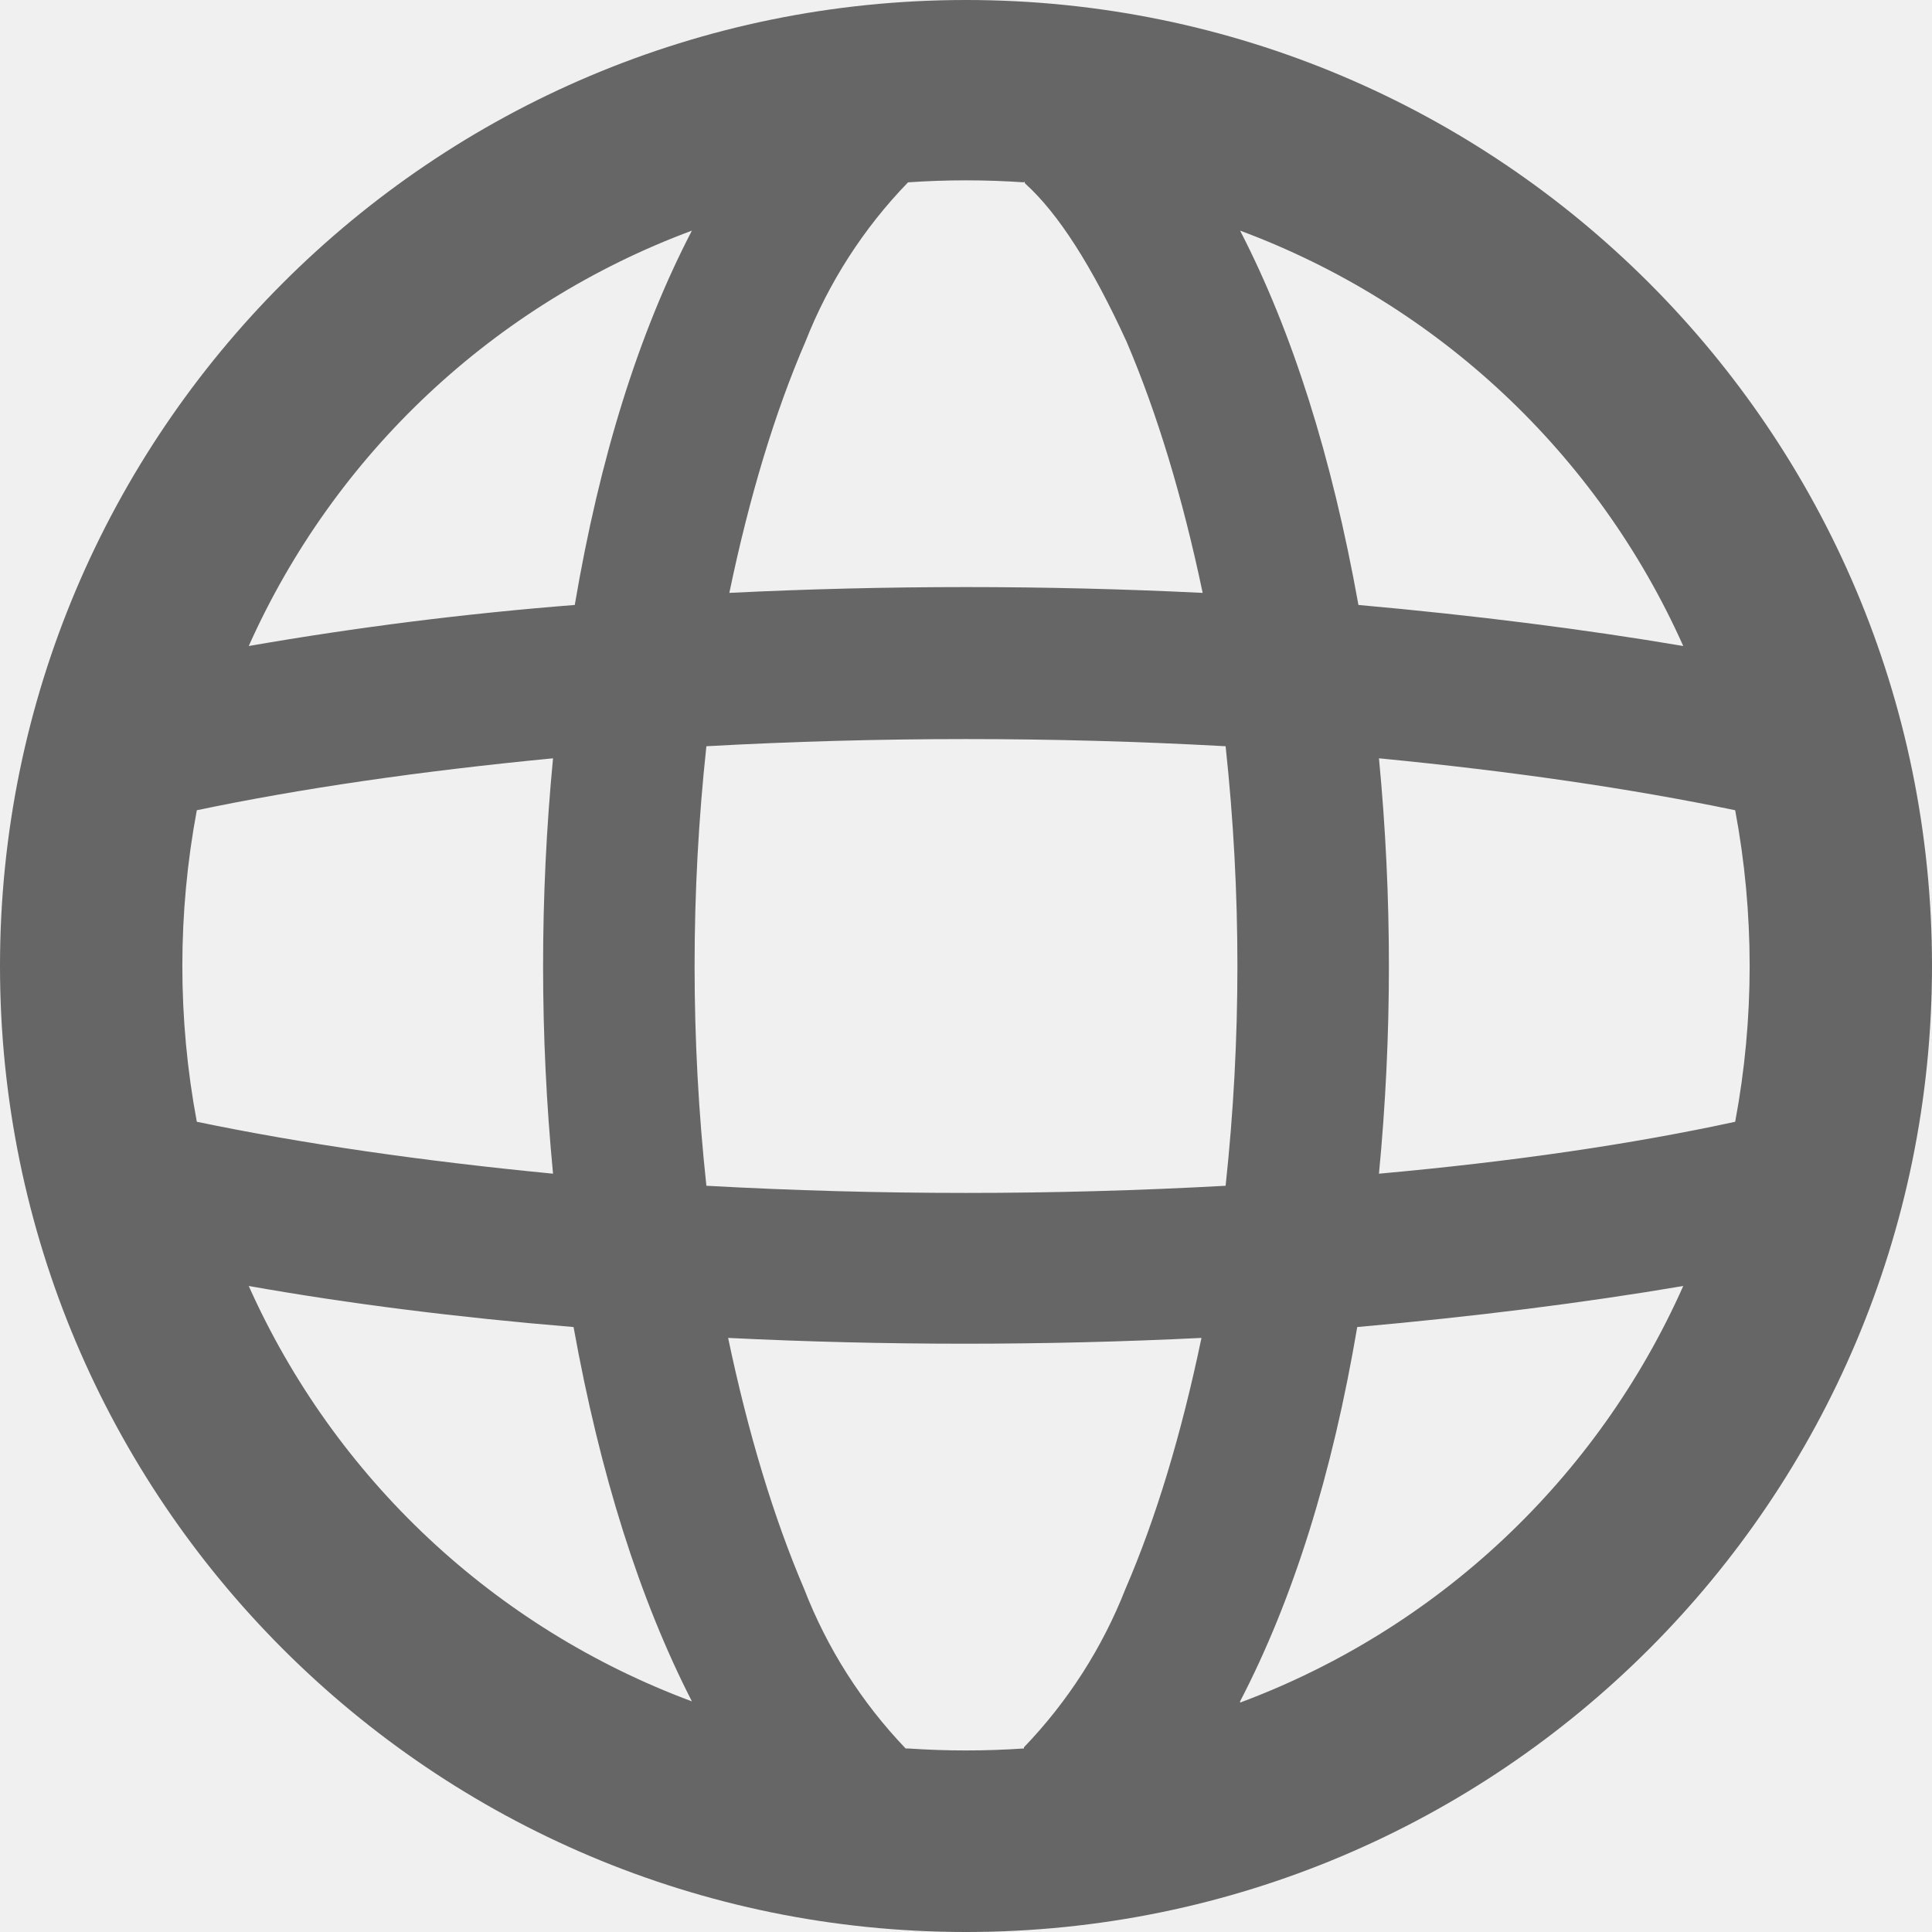
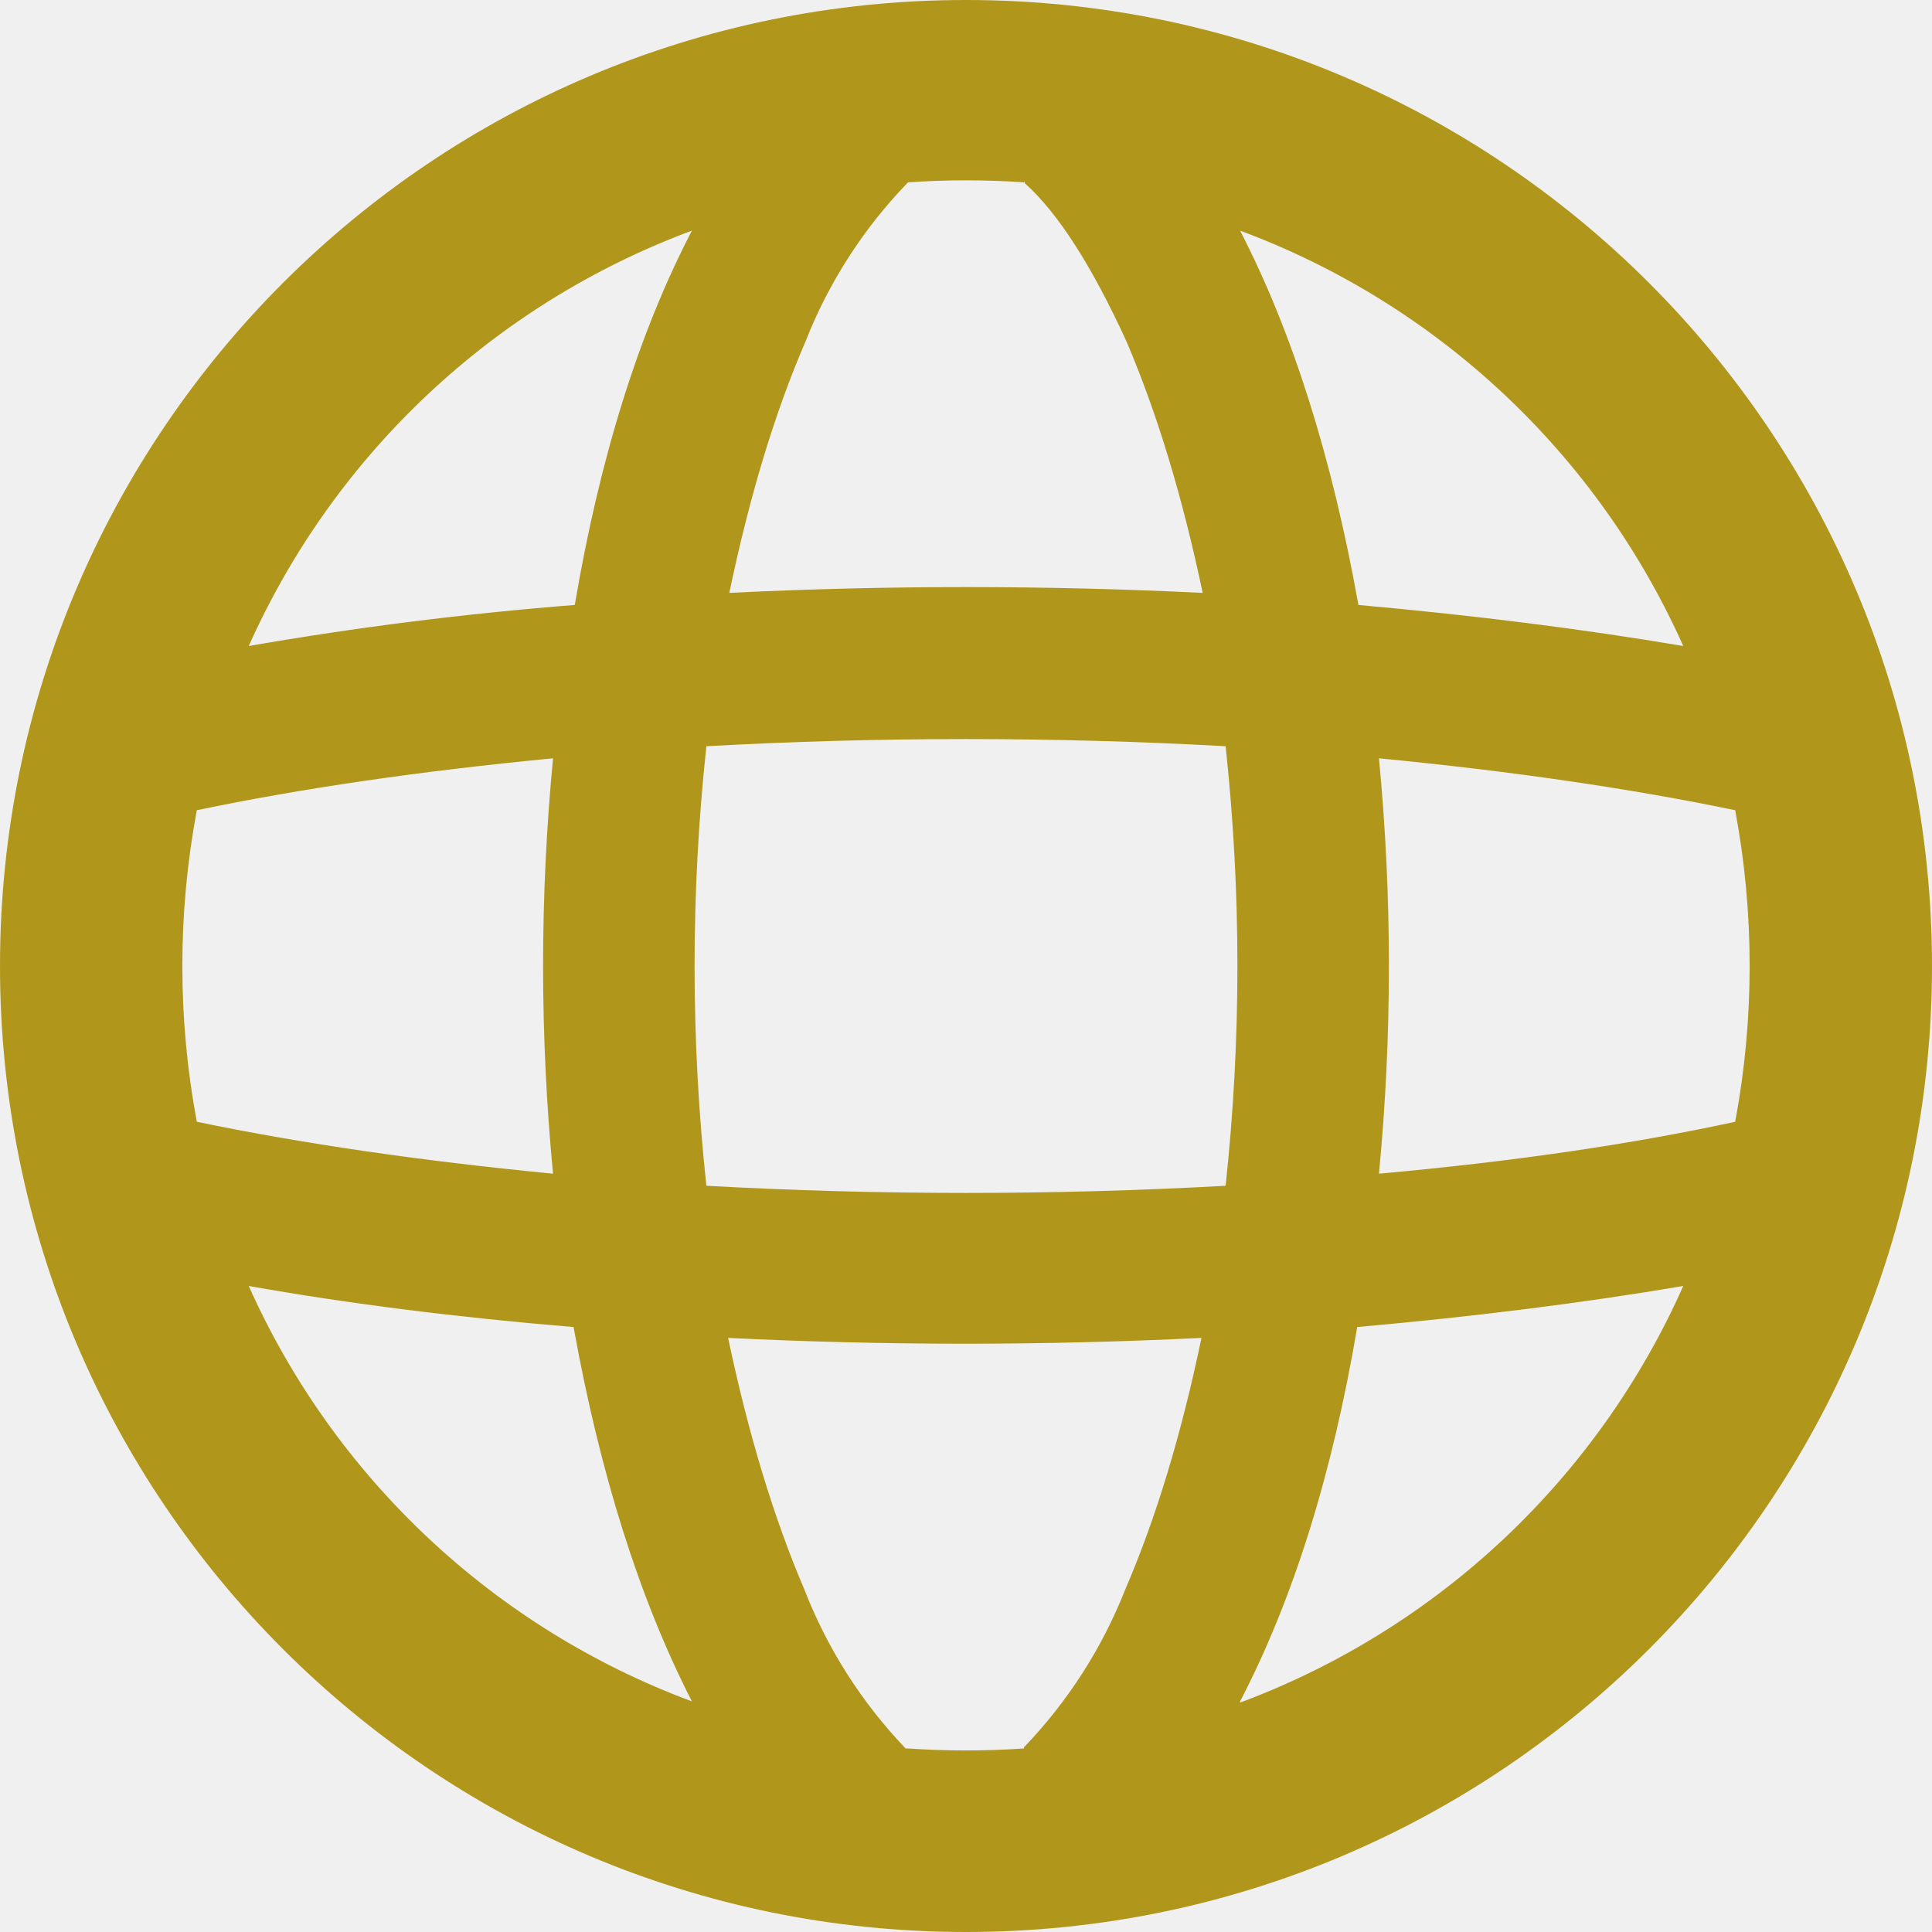
<svg xmlns="http://www.w3.org/2000/svg" fill="none" viewBox="0 0 16 16">
  <g clip-path="url(#a)">
-     <path fill-rule="evenodd" clip-rule="evenodd" d="M10.27 14.1a6.5 6.5 0 0 0 3.67-3.45q-1.24.21-2.7.34-.31 1.83-.97 3.1M8 16A8 8 0 1 0 8 0a8 8 0 0 0 0 16m.48-1.52a7 7 0 0 1-.96 0H7.5a4 4 0 0 1-.84-1.32q-.38-.89-.63-2.08a40 40 0 0 0 3.92 0q-.25 1.2-.63 2.08a4 4 0 0 1-.84 1.31zm2.94-4.76q1.66-.15 2.95-.43a7 7 0 0 0 0-2.58q-1.3-.27-2.95-.43a18 18 0 0 1 0 3.44m-1.27-3.54a17 17 0 0 1 0 3.64 39 39 0 0 1-4.3 0 17 17 0 0 1 0-3.64 39 39 0 0 1 4.3 0m1.1-1.17q1.45.13 2.69.34a6.5 6.5 0 0 0-3.67-3.44q.65 1.26.98 3.1M8.48 1.5l.01.02q.41.37.84 1.31.38.89.63 2.08a40 40 0 0 0-3.92 0q.25-1.2.63-2.08a4 4 0 0 1 .85-1.32 7 7 0 0 1 .96 0m-2.75.4a6.5 6.5 0 0 0-3.67 3.44 29 29 0 0 1 2.7-.34q.31-1.83.97-3.1M4.58 6.28q-1.66.16-2.95.43a7 7 0 0 0 0 2.58q1.3.27 2.95.43a18 18 0 0 1 0-3.44m.17 4.71q-1.45-.12-2.69-.34a6.5 6.5 0 0 0 3.67 3.44q-.65-1.27-.98-3.1" fill="#666" />
+     <path fill-rule="evenodd" clip-rule="evenodd" d="M10.27 14.1a6.5 6.5 0 0 0 3.67-3.45q-1.24.21-2.7.34-.31 1.83-.97 3.1M8 16A8 8 0 1 0 8 0a8 8 0 0 0 0 16m.48-1.52a7 7 0 0 1-.96 0H7.5a4 4 0 0 1-.84-1.32q-.38-.89-.63-2.08a40 40 0 0 0 3.92 0q-.25 1.2-.63 2.08a4 4 0 0 1-.84 1.31zm2.94-4.76q1.66-.15 2.95-.43a7 7 0 0 0 0-2.58q-1.3-.27-2.95-.43a18 18 0 0 1 0 3.44m-1.27-3.54a17 17 0 0 1 0 3.64 39 39 0 0 1-4.3 0 17 17 0 0 1 0-3.64 39 39 0 0 1 4.3 0m1.1-1.17q1.45.13 2.69.34a6.5 6.5 0 0 0-3.67-3.44q.65 1.26.98 3.1M8.48 1.5l.01.02q.41.37.84 1.31.38.89.63 2.08a40 40 0 0 0-3.92 0q.25-1.2.63-2.08a4 4 0 0 1 .85-1.32 7 7 0 0 1 .96 0m-2.75.4a6.5 6.5 0 0 0-3.67 3.44 29 29 0 0 1 2.7-.34q.31-1.83.97-3.1M4.58 6.28q-1.66.16-2.95.43a7 7 0 0 0 0 2.58q1.3.27 2.95.43a18 18 0 0 1 0-3.44m.17 4.71q-1.45-.12-2.69-.34a6.5 6.5 0 0 0 3.67 3.44q-.65-1.27-.98-3.1" fill="#b0971b" />
  </g>
  <defs>
    <clipPath id="a">
      <path fill="#fff" d="M0 0h16v16H0z" />
    </clipPath>
  </defs>
</svg>
